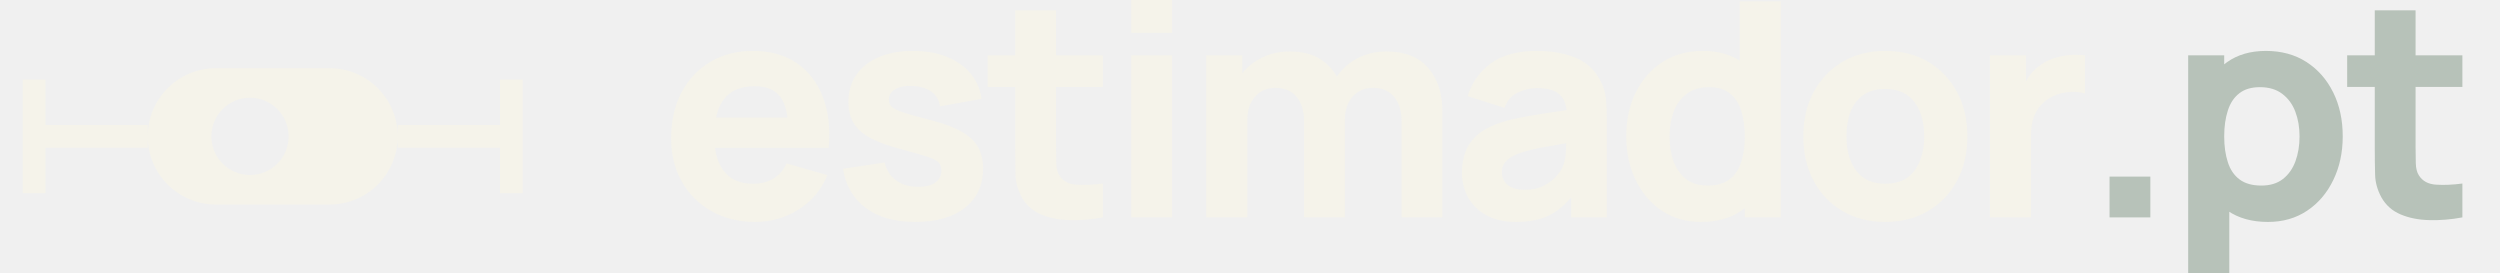
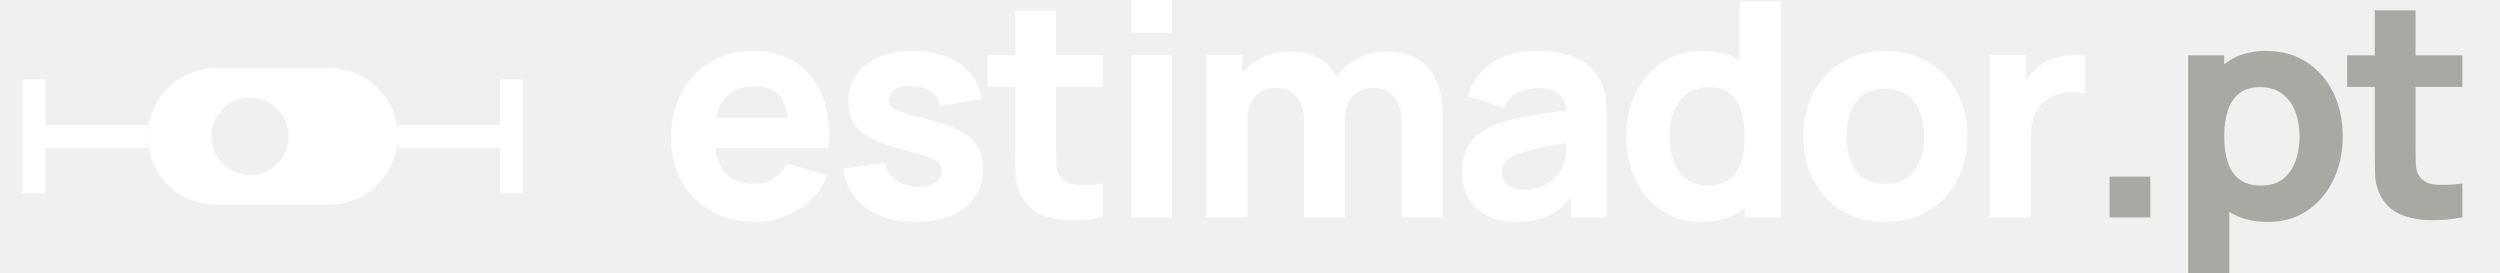
<svg xmlns="http://www.w3.org/2000/svg" width="220" height="24" viewBox="0 0 220 24">
-   <path d="M2 7h2v10H2Z M4 11h9v2H4Z M19 6h10a6 6 0 0 1 6 6a6 6 0 0 1 -6 6H19a6 6 0 0 1 -6 -6a6 6 0 0 1 6 -6Z M18.6 12a3.4 3.4 0 1 0 6.8 0a3.4 3.4 0 1 0 -6.8 0Z M35 11h9v2h-9Z M44 7h2v10h-2Z" fill="#f5f3ea" />
+   <path d="M2 7h2v10H2Z M4 11h9v2H4Z M19 6h10a6 6 0 0 1 6 6a6 6 0 0 1 -6 6H19a6 6 0 0 1 -6 -6a6 6 0 0 1 6 -6Z M18.6 12a3.4 3.4 0 1 0 6.8 0a3.4 3.4 0 1 0 -6.8 0Z M35 11h9v2h-9Z M44 7h2v10h-2Z" fill="#ffffff" />
  <g transform="translate(58 19.13)">
-     <path d="M8.47 0.40Q6.28 0.40 4.61-0.55Q2.94-1.49 2-3.15Q1.06-4.80 1.06-6.94Q1.06-9.28 1.98-11.01Q2.90-12.74 4.53-13.70Q6.15-14.65 8.26-14.65Q10.51-14.65 12.08-13.60Q13.65-12.54 14.40-10.63Q15.15-8.71 14.93-6.12L11.38-6.12L11.38-7.44Q11.38-9.62 10.69-10.58Q9.99-11.54 8.42-11.54Q6.59-11.54 5.72-10.42Q4.86-9.31 4.86-7.13Q4.86-5.13 5.72-4.05Q6.59-2.96 8.26-2.96Q9.32-2.96 10.07-3.42Q10.82-3.88 11.22-4.75L14.81-3.72Q14.01-1.77 12.27-0.69Q10.53 0.40 8.47 0.40M13.20-6.12L3.75-6.12L3.75-8.79L13.20-8.79L13.20-6.12M22.55 0.40Q19.85 0.40 18.20-0.82Q16.54-2.05 16.18-4.28L19.85-4.83Q20.08-3.83 20.85-3.26Q21.62-2.69 22.81-2.69Q23.79-2.69 24.31-3.07Q24.84-3.45 24.84-4.12Q24.84-4.54 24.63-4.80Q24.42-5.06 23.69-5.31Q22.95-5.56 21.41-5.97Q19.67-6.42 18.63-6.97Q17.58-7.52 17.12-8.30Q16.66-9.07 16.66-10.16Q16.66-11.54 17.36-12.55Q18.06-13.56 19.33-14.10Q20.61-14.65 22.33-14.65Q24.01-14.65 25.30-14.14Q26.60-13.62 27.40-12.67Q28.20-11.72 28.38-10.43L24.71-9.77Q24.62-10.56 24.02-11.02Q23.43-11.48 22.41-11.56Q21.42-11.63 20.82-11.30Q20.22-10.97 20.22-10.35Q20.22-9.98 20.48-9.73Q20.74-9.48 21.55-9.21Q22.36-8.95 24.02-8.53Q25.65-8.10 26.63-7.54Q27.61-6.98 28.06-6.20Q28.51-5.41 28.51-4.30Q28.51-2.11 26.93-0.86Q25.34 0.40 22.55 0.40M39.05-2.98L39.05 0Q37.57 0.28 36.15 0.24Q34.73 0.21 33.61-0.26Q32.50-0.73 31.92-1.77Q31.39-2.75 31.36-3.76Q31.34-4.77 31.34-6.05L31.34-18.22L34.93-18.22L34.93-6.26Q34.93-5.43 34.95-4.76Q34.97-4.09 35.22-3.70Q35.69-2.94 36.74-2.88Q37.78-2.81 39.05-2.98M39.05-11.48L28.91-11.48L28.91-14.26L39.05-14.26L39.05-11.48M45.14-16.24L41.55-16.24L41.55-19.40L45.14-19.40L45.14-16.24M45.14 0L41.55 0L41.55-14.26L45.14-14.26L45.14 0M68.93 0L65.34 0L65.34-8.42Q65.34-9.83 64.67-10.62Q64.01-11.40 62.83-11.40Q62.08-11.40 61.53-11.05Q60.97-10.71 60.66-10.08Q60.35-9.45 60.35-8.63L58.85-9.64Q58.85-11.10 59.54-12.22Q60.23-13.35 61.40-13.97Q62.57-14.60 63.99-14.60Q66.44-14.60 67.68-13.15Q68.93-11.71 68.93-9.37L68.93 0M51.77 0L48.15 0L48.15-14.26L51.32-14.26L51.32-9.53L51.77-9.53L51.77 0M60.35 0L56.76 0L56.76-8.42Q56.76-9.83 56.09-10.62Q55.43-11.40 54.25-11.40Q53.13-11.40 52.45-10.63Q51.77-9.86 51.77-8.63L50.27-9.69Q50.27-11.09 50.97-12.20Q51.66-13.31 52.85-13.95Q54.03-14.60 55.49-14.60Q57.17-14.60 58.25-13.89Q59.32-13.17 59.84-11.99Q60.35-10.80 60.35-9.37L60.35 0M75.40 0.40Q73.87 0.40 72.80-0.19Q71.74-0.78 71.19-1.76Q70.65-2.75 70.65-3.93Q70.65-4.92 70.95-5.74Q71.25-6.56 71.93-7.19Q72.61-7.81 73.76-8.24Q74.55-8.53 75.65-8.75Q76.74-8.98 78.13-9.18Q79.52-9.39 81.18-9.64L79.89-8.92Q79.89-10.19 79.28-10.78Q78.67-11.38 77.25-11.38Q76.45-11.38 75.60-11Q74.74-10.61 74.40-9.64L71.15-10.67Q71.69-12.43 73.18-13.54Q74.67-14.65 77.25-14.65Q79.13-14.65 80.60-14.07Q82.06-13.49 82.82-12.06Q83.24-11.27 83.32-10.48Q83.40-9.69 83.40-8.71L83.40 0L80.26 0L80.26-2.93L80.70-2.32Q79.66-0.88 78.45-0.24Q77.25 0.40 75.40 0.40M76.16-2.43Q77.15-2.43 77.83-2.78Q78.51-3.13 78.92-3.58Q79.32-4.03 79.46-4.33Q79.74-4.91 79.79-5.68Q79.83-6.45 79.83-6.97L80.89-6.71Q79.29-6.44 78.30-6.26Q77.31-6.09 76.71-5.94Q76.10-5.79 75.64-5.62Q75.11-5.41 74.78-5.17Q74.46-4.92 74.31-4.63Q74.16-4.34 74.16-3.99Q74.16-3.50 74.40-3.15Q74.65-2.80 75.09-2.61Q75.54-2.43 76.16-2.43M91.69 0.40Q89.72 0.40 88.24-0.59Q86.76-1.58 85.94-3.29Q85.11-4.99 85.11-7.13Q85.11-9.31 85.95-11Q86.79-12.70 88.31-13.68Q89.83-14.65 91.87-14.65Q93.90-14.65 95.29-13.66Q96.68-12.67 97.39-10.97Q98.10-9.27 98.10-7.13Q98.10-4.99 97.38-3.29Q96.66-1.58 95.24-0.59Q93.81 0.40 91.69 0.40M92.27-2.80Q93.47-2.80 94.19-3.34Q94.91-3.88 95.22-4.86Q95.54-5.83 95.54-7.13Q95.54-8.42 95.22-9.40Q94.91-10.38 94.21-10.92Q93.52-11.46 92.40-11.46Q91.20-11.46 90.43-10.87Q89.65-10.28 89.28-9.30Q88.92-8.32 88.92-7.13Q88.92-5.93 89.27-4.94Q89.63-3.96 90.37-3.38Q91.11-2.80 92.27-2.80M98.71 0L95.54 0L95.54-9.77L95.09-9.77L95.09-19.01L98.71-19.01L98.71 0M107.90 0.40Q105.75 0.40 104.12-0.57Q102.50-1.53 101.59-3.23Q100.69-4.92 100.69-7.13Q100.69-9.36 101.61-11.05Q102.54-12.75 104.16-13.70Q105.78-14.65 107.90-14.65Q110.05-14.65 111.68-13.69Q113.31-12.72 114.22-11.03Q115.13-9.33 115.13-7.13Q115.13-4.91 114.21-3.21Q113.30-1.52 111.67-0.56Q110.04 0.40 107.90 0.40M107.90-2.96Q109.63-2.96 110.48-4.12Q111.33-5.29 111.33-7.13Q111.33-9.03 110.46-10.16Q109.60-11.30 107.90-11.30Q106.72-11.30 105.97-10.77Q105.22-10.24 104.85-9.31Q104.49-8.37 104.49-7.13Q104.49-5.21 105.36-4.09Q106.22-2.96 107.90-2.96M120.73 0L117.11 0L117.11-14.26L120.28-14.26L120.28-10.77L119.94-11.22Q120.21-11.96 120.67-12.57Q121.14-13.17 121.81-13.57Q122.32-13.89 122.93-14.06Q123.54-14.24 124.19-14.29Q124.83-14.34 125.48-14.26L125.48-10.90Q124.89-11.09 124.10-11.03Q123.31-10.97 122.68-10.67Q122.05-10.38 121.61-9.89Q121.18-9.41 120.95-8.76Q120.73-8.10 120.73-7.29" fill="#f5f3ea" />
-     <path d="M131.23 0L127.64 0L127.64-3.59L131.23-3.59L131.23 0M141.58 0.40Q139.46 0.40 138.03-0.59Q136.61-1.58 135.89-3.29Q135.17-4.99 135.17-7.13Q135.17-9.27 135.88-10.97Q136.59-12.67 137.98-13.66Q139.37-14.65 141.40-14.65Q143.44-14.65 144.96-13.68Q146.48-12.70 147.32-11Q148.16-9.31 148.16-7.13Q148.16-4.99 147.33-3.29Q146.51-1.58 145.03-0.59Q143.55 0.40 141.58 0.40M138.18 6.34L134.56 6.34L134.56-14.26L137.73-14.26L137.73-4.49L138.18-4.49L138.18 6.34M141-2.80Q142.16-2.80 142.90-3.38Q143.64-3.96 144-4.94Q144.36-5.93 144.36-7.13Q144.36-8.32 143.99-9.30Q143.62-10.28 142.84-10.87Q142.07-11.46 140.87-11.46Q139.75-11.46 139.06-10.92Q138.36-10.38 138.05-9.40Q137.73-8.42 137.73-7.13Q137.73-5.83 138.05-4.86Q138.36-3.88 139.08-3.34Q139.80-2.80 141-2.80M158.69-2.98L158.69 0Q157.21 0.28 155.79 0.24Q154.37 0.21 153.26-0.26Q152.14-0.73 151.56-1.77Q151.03-2.75 151.01-3.76Q150.98-4.77 150.98-6.05L150.98-18.22L154.57-18.22L154.57-6.26Q154.57-5.43 154.59-4.76Q154.61-4.09 154.86-3.70Q155.34-2.94 156.38-2.88Q157.42-2.81 158.69-2.98M158.69-11.48L148.55-11.48L148.55-14.26L158.69-14.26" fill="#b7c2b9" />
+     <path d="M8.47 0.40Q6.28 0.40 4.61-0.55Q2.94-1.49 2-3.15Q1.06-4.80 1.06-6.94Q1.06-9.28 1.98-11.01Q2.90-12.74 4.53-13.70Q6.15-14.65 8.26-14.65Q10.51-14.65 12.08-13.60Q13.65-12.54 14.40-10.63Q15.15-8.71 14.93-6.12L11.38-6.12L11.38-7.44Q11.38-9.62 10.69-10.58Q9.99-11.54 8.42-11.54Q6.59-11.54 5.72-10.42Q4.86-9.31 4.86-7.13Q4.86-5.13 5.72-4.05Q6.59-2.96 8.26-2.96Q9.32-2.96 10.07-3.42Q10.82-3.88 11.22-4.75L14.81-3.72Q14.01-1.77 12.27-0.69Q10.53 0.40 8.47 0.40M13.20-6.12L3.75-6.12L3.75-8.79L13.20-8.79L13.20-6.12M22.55 0.40Q19.85 0.40 18.20-0.82Q16.54-2.05 16.18-4.28L19.85-4.83Q20.08-3.83 20.85-3.26Q21.62-2.69 22.81-2.69Q23.79-2.69 24.31-3.07Q24.84-3.45 24.84-4.12Q24.84-4.54 24.63-4.80Q24.42-5.06 23.69-5.31Q22.95-5.56 21.41-5.97Q19.67-6.42 18.63-6.97Q17.58-7.52 17.12-8.30Q16.66-9.07 16.66-10.16Q16.66-11.54 17.36-12.55Q18.06-13.56 19.33-14.10Q20.61-14.65 22.33-14.65Q24.01-14.65 25.30-14.14Q26.60-13.62 27.40-12.67Q28.20-11.72 28.38-10.43L24.71-9.77Q24.62-10.56 24.02-11.02Q23.43-11.48 22.41-11.56Q21.42-11.63 20.82-11.30Q20.22-10.97 20.22-10.35Q20.22-9.98 20.48-9.73Q20.74-9.48 21.55-9.21Q22.36-8.95 24.02-8.53Q25.65-8.10 26.63-7.54Q27.61-6.98 28.06-6.20Q28.51-5.41 28.51-4.30Q28.51-2.11 26.93-0.86Q25.34 0.40 22.55 0.40M39.05-2.98L39.05 0Q37.57 0.28 36.15 0.24Q34.73 0.21 33.61-0.26Q32.50-0.73 31.92-1.77Q31.39-2.75 31.36-3.76Q31.34-4.77 31.34-6.05L31.34-18.22L34.93-18.22L34.93-6.26Q34.93-5.43 34.95-4.76Q34.97-4.09 35.22-3.70Q35.69-2.94 36.74-2.88Q37.78-2.81 39.05-2.98M39.05-11.48L28.91-11.48L28.91-14.26L39.05-14.26L39.05-11.48M45.14-16.24L41.55-16.24L41.55-19.40L45.14-19.40L45.14-16.24M45.14 0L41.55 0L41.55-14.26L45.14-14.26L45.14 0M68.93 0L65.34 0L65.34-8.42Q65.34-9.83 64.67-10.62Q64.01-11.40 62.83-11.40Q62.08-11.40 61.53-11.05Q60.97-10.71 60.66-10.08Q60.35-9.45 60.35-8.63L58.85-9.64Q58.85-11.10 59.54-12.22Q60.23-13.35 61.40-13.97Q62.57-14.60 63.99-14.60Q66.44-14.60 67.68-13.15Q68.93-11.71 68.93-9.37L68.93 0M51.77 0L48.15 0L48.15-14.26L51.32-14.26L51.32-9.53L51.77-9.53L51.77 0M60.35 0L56.76 0L56.76-8.42Q56.76-9.83 56.09-10.62Q55.43-11.40 54.25-11.40Q53.13-11.40 52.45-10.63Q51.77-9.86 51.77-8.63L50.27-9.69Q50.27-11.09 50.97-12.20Q51.66-13.31 52.85-13.95Q54.03-14.60 55.49-14.60Q57.17-14.60 58.25-13.89Q59.32-13.17 59.84-11.99Q60.35-10.80 60.35-9.37L60.35 0M75.40 0.40Q73.87 0.40 72.80-0.19Q71.74-0.78 71.19-1.76Q70.65-2.75 70.65-3.93Q70.65-4.92 70.95-5.74Q71.25-6.56 71.93-7.19Q72.61-7.81 73.76-8.24Q74.55-8.53 75.65-8.75Q76.74-8.98 78.13-9.18Q79.52-9.39 81.18-9.64L79.89-8.92Q79.89-10.19 79.28-10.78Q78.67-11.38 77.25-11.38Q76.45-11.38 75.60-11Q74.74-10.61 74.40-9.64L71.15-10.67Q71.69-12.43 73.18-13.54Q74.67-14.65 77.25-14.65Q79.13-14.65 80.60-14.07Q82.06-13.49 82.82-12.06Q83.24-11.27 83.32-10.48Q83.40-9.69 83.40-8.71L83.40 0L80.26 0L80.26-2.93L80.70-2.32Q79.66-0.88 78.45-0.24Q77.25 0.40 75.40 0.40M76.16-2.43Q77.15-2.43 77.83-2.78Q78.51-3.13 78.92-3.58Q79.32-4.03 79.46-4.33Q79.74-4.91 79.79-5.68Q79.83-6.45 79.83-6.97L80.89-6.71Q79.29-6.44 78.30-6.26Q77.31-6.09 76.71-5.94Q76.10-5.79 75.64-5.62Q75.11-5.41 74.78-5.17Q74.46-4.92 74.31-4.63Q74.16-4.34 74.16-3.99Q74.16-3.50 74.40-3.15Q74.65-2.80 75.09-2.61Q75.54-2.43 76.16-2.43M91.69 0.40Q89.72 0.40 88.24-0.59Q86.76-1.58 85.94-3.29Q85.11-4.99 85.11-7.13Q85.11-9.31 85.95-11Q86.79-12.70 88.31-13.68Q89.83-14.65 91.87-14.65Q93.90-14.65 95.29-13.66Q96.68-12.67 97.39-10.97Q98.10-9.27 98.10-7.13Q98.10-4.99 97.38-3.29Q96.66-1.58 95.24-0.59Q93.81 0.40 91.69 0.40M92.27-2.80Q93.47-2.80 94.19-3.34Q94.91-3.88 95.22-4.86Q95.54-5.83 95.54-7.13Q95.54-8.42 95.22-9.40Q94.91-10.38 94.21-10.92Q93.52-11.46 92.40-11.46Q91.20-11.46 90.43-10.87Q89.65-10.28 89.28-9.30Q88.92-8.32 88.92-7.13Q88.92-5.93 89.27-4.94Q89.63-3.96 90.37-3.38Q91.11-2.80 92.27-2.80M98.71 0L95.54 0L95.54-9.77L95.09-9.77L95.09-19.01L98.71-19.01L98.71 0M107.90 0.40Q105.75 0.40 104.12-0.57Q102.50-1.53 101.59-3.23Q100.69-4.92 100.69-7.13Q100.69-9.36 101.61-11.05Q102.54-12.75 104.16-13.70Q105.78-14.65 107.90-14.65Q110.05-14.65 111.68-13.69Q113.31-12.72 114.22-11.03Q115.13-9.33 115.13-7.13Q115.13-4.91 114.21-3.21Q113.30-1.52 111.67-0.56Q110.04 0.40 107.90 0.40M107.90-2.96Q109.63-2.96 110.48-4.12Q111.33-5.29 111.33-7.13Q111.33-9.03 110.46-10.16Q109.60-11.30 107.90-11.30Q106.72-11.30 105.97-10.77Q105.22-10.24 104.85-9.31Q104.49-8.37 104.49-7.13Q104.49-5.21 105.36-4.09Q106.22-2.96 107.90-2.96M120.73 0L117.11 0L117.11-14.26L120.28-14.26L120.28-10.77L119.94-11.22Q120.21-11.96 120.67-12.57Q121.14-13.17 121.81-13.57Q122.32-13.89 122.93-14.06Q123.54-14.24 124.19-14.29Q124.83-14.34 125.48-14.26L125.48-10.90Q124.89-11.09 124.10-11.03Q123.31-10.97 122.68-10.67Q122.05-10.38 121.61-9.89Q121.18-9.41 120.95-8.76Q120.73-8.10 120.73-7.29" fill="#ffffff" />
+     <path d="M131.23 0L127.64 0L127.64-3.59L131.23-3.59L131.23 0M141.58 0.40Q139.46 0.40 138.03-0.59Q136.61-1.58 135.89-3.29Q135.17-4.99 135.17-7.13Q135.17-9.27 135.88-10.97Q136.59-12.67 137.98-13.66Q139.37-14.65 141.40-14.65Q143.44-14.65 144.96-13.68Q146.48-12.70 147.32-11Q148.16-9.31 148.16-7.13Q148.16-4.99 147.33-3.29Q146.51-1.58 145.03-0.59Q143.55 0.40 141.58 0.40M138.18 6.34L134.56 6.34L134.56-14.26L137.73-14.26L137.73-4.49L138.18-4.49L138.18 6.34M141-2.80Q142.16-2.80 142.90-3.38Q143.64-3.96 144-4.94Q144.36-5.93 144.36-7.13Q144.36-8.32 143.99-9.30Q143.62-10.28 142.84-10.87Q142.07-11.46 140.87-11.46Q139.75-11.46 139.06-10.92Q138.36-10.38 138.05-9.40Q137.73-8.42 137.73-7.13Q137.73-5.83 138.05-4.86Q138.36-3.88 139.08-3.34Q139.80-2.80 141-2.80M158.69-2.98L158.69 0Q157.21 0.28 155.79 0.24Q154.37 0.21 153.26-0.26Q152.14-0.73 151.56-1.77Q151.03-2.75 151.01-3.76Q150.98-4.77 150.98-6.05L150.98-18.22L154.57-18.22L154.57-6.26Q154.57-5.43 154.59-4.76Q154.61-4.09 154.86-3.70Q155.34-2.94 156.38-2.88Q157.42-2.81 158.69-2.98M158.69-11.48L148.55-11.48L148.55-14.26L158.69-14.26" fill="#a8a8a5" />
  </g>
</svg>
